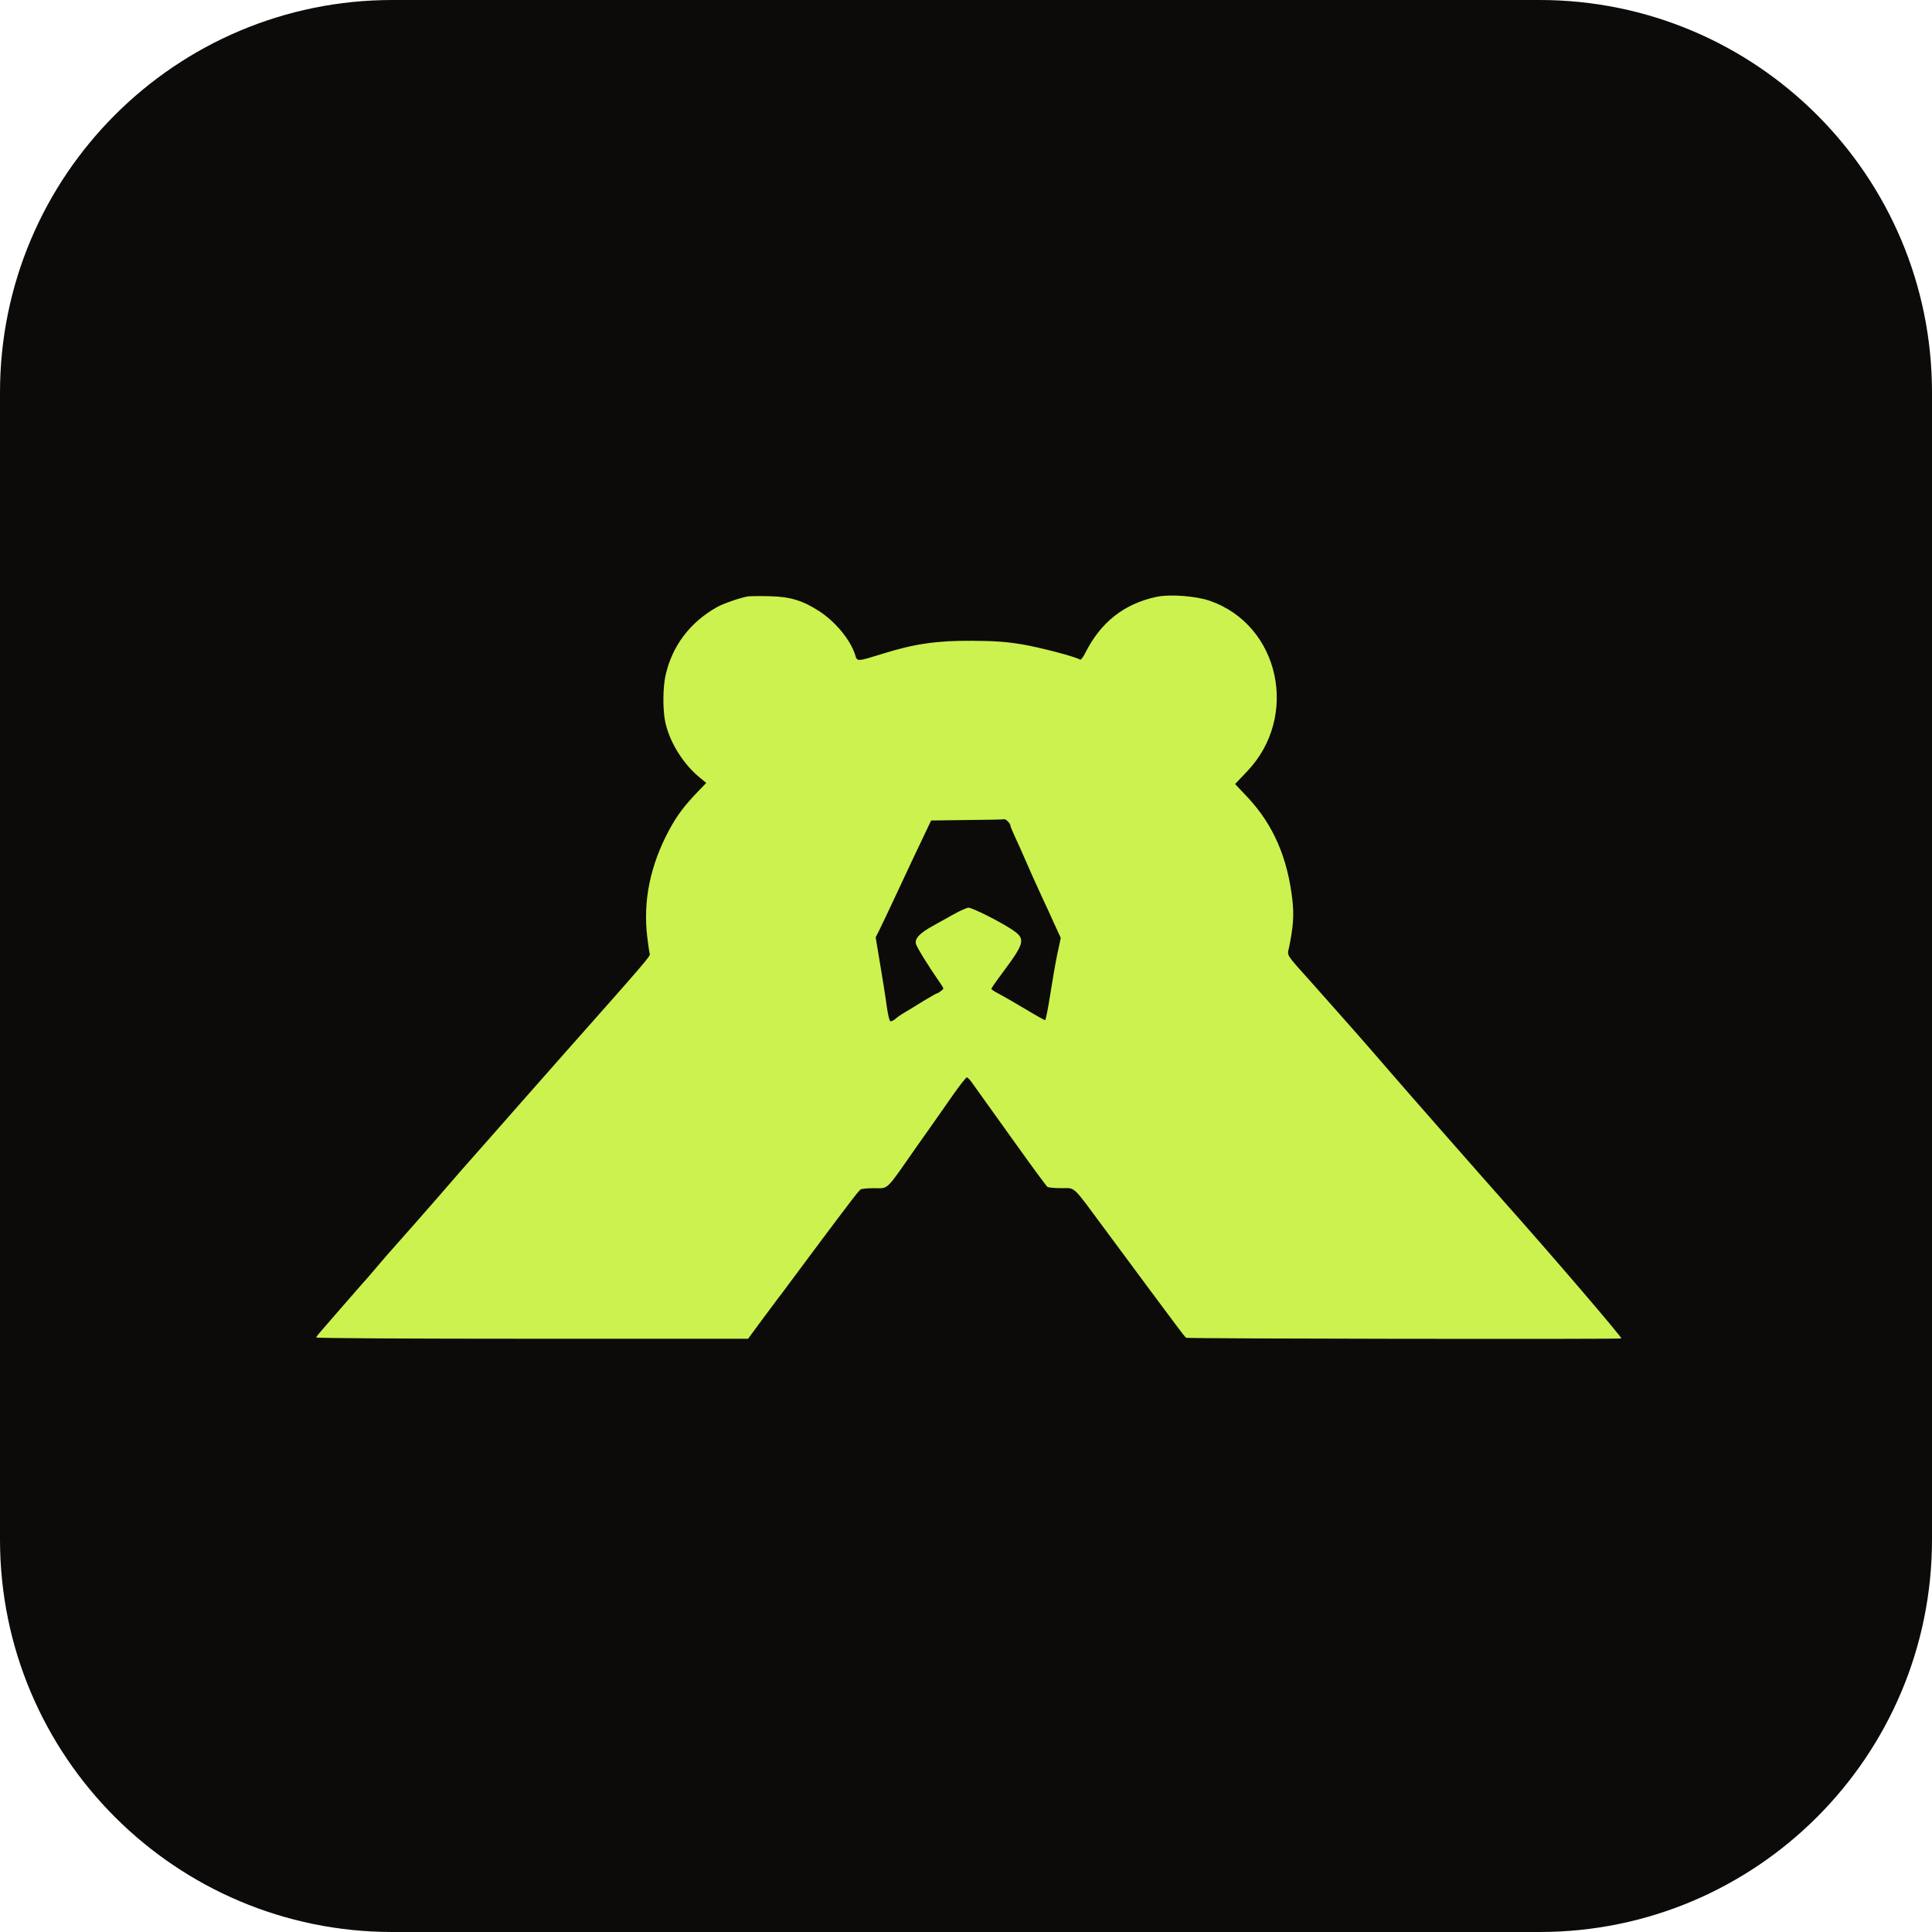
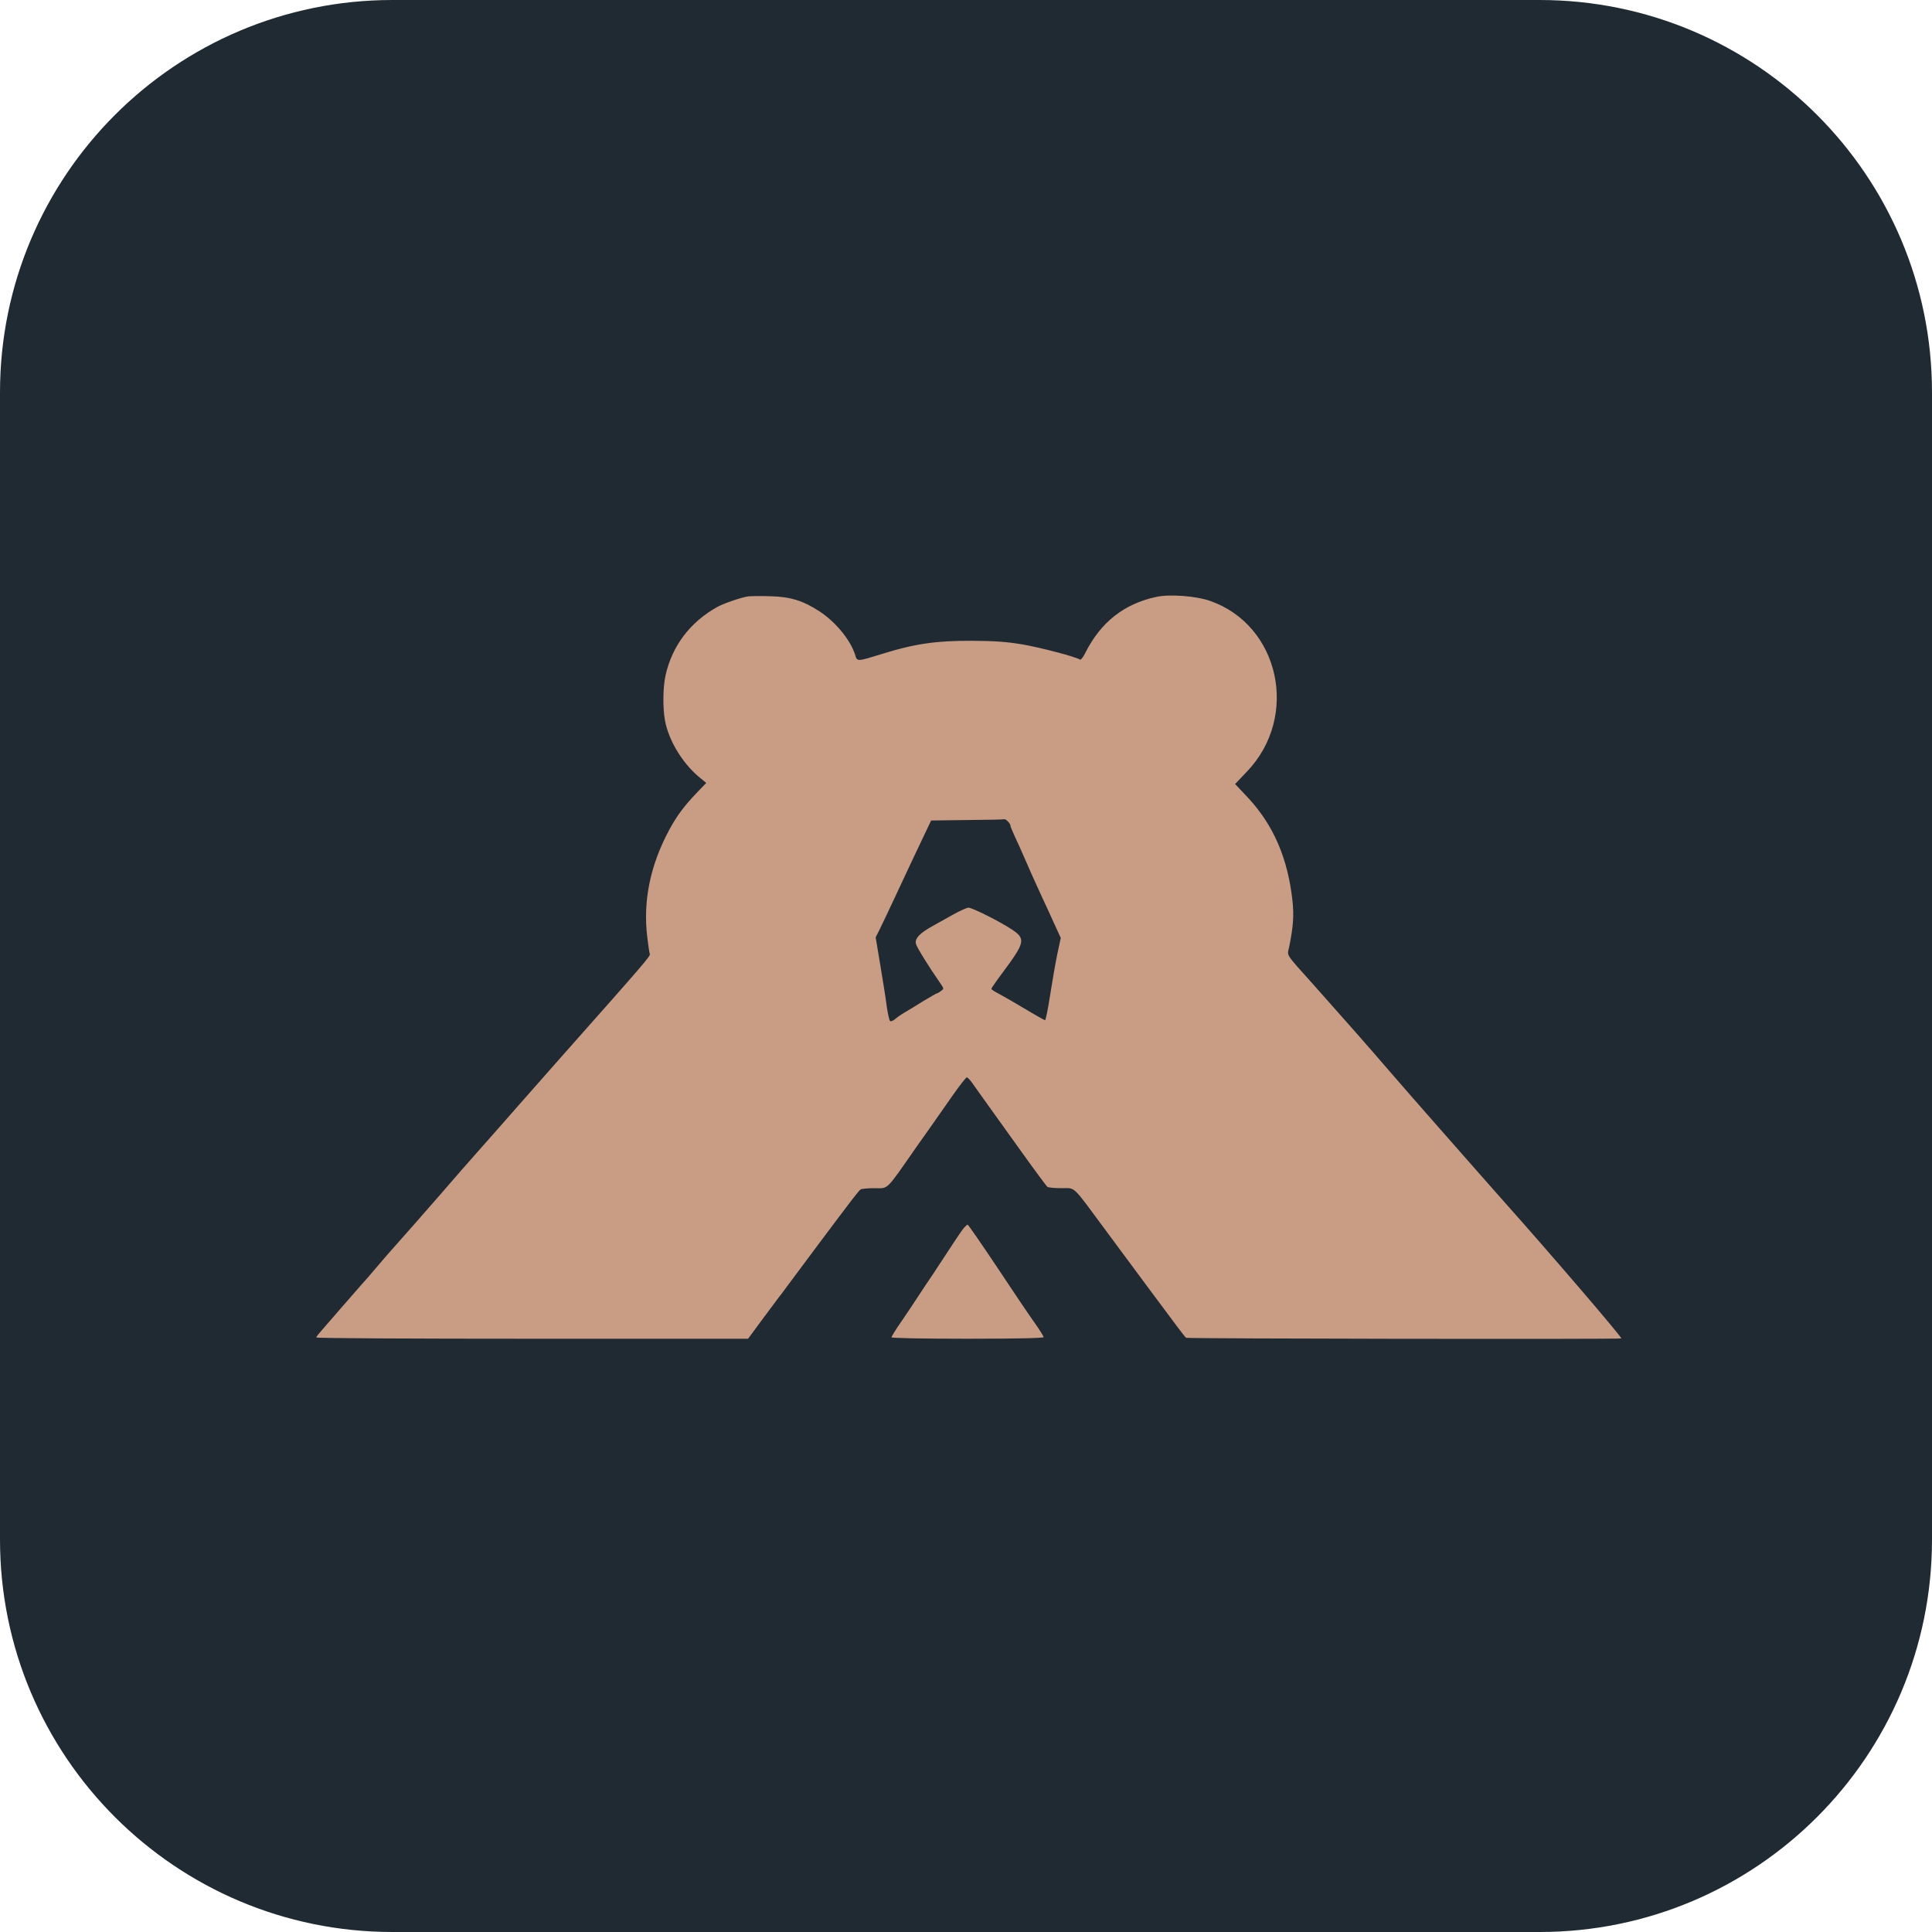
<svg xmlns="http://www.w3.org/2000/svg" viewBox="0 0 512 512">
-   <rect width="512" height="512" rx="104" fill="#0c0b0a" />
-   <g transform="translate(67 141) scale(0.42)" fill="#cbf24e">
+   <rect width="512" height="512" rx="104" fill="#202a32" />
+   <g transform="translate(67 141) scale(0.42)" fill="#c99c84">
    <g transform="translate(-585 -205)">
-       <path d="M897.5 245.6c-4.6.7-15.6 4.5-19.5 6.7-17.2 9.6-28.5 24.7-32.6 43.2-1.6 7.3-1.8 20-.4 28.1 2.2 12.4 10.6 26.5 20.9 35.4l5.2 4.3-5.4 5.6c-8.6 9-13.1 15-18 24.1-12 22.3-16.6 45-13.8 67.7.6 5.1 1.3 9.8 1.6 10.5.5 1.3-3.3 5.7-53.5 62.3-14 15.8-27.5 31.1-30 34-5.6 6.4-17.1 19.5-26 29.5-3.7 4.1-14.5 16.5-24 27.5-9.6 11-21 24-25.5 29-4.4 4.9-10.5 11.9-13.5 15.5s-7.5 8.8-10 11.5c-2.5 2.8-8.3 9.5-13 14.9s-10 11.5-11.7 13.5c-1.8 2-3.3 3.9-3.3 4.3 0 .5 61.3.8 136.3.8h136.2l8.7-11.8c4.8-6.4 9.4-12.6 10.2-13.7.9-1.1 3.8-4.9 6.4-8.5 6.1-8.3 34-45.6 40.1-53.5 2.5-3.3 5-6.3 5.6-6.7.5-.4 4.4-.8 8.6-.8 9.3 0 6.8 2.4 26.9-26.4.8-1.1 4.4-6.2 8-11.3s10.1-14.4 14.5-20.7 8.5-11.5 9-11.5c.6 0 2.3 1.8 3.9 4.2 1.6 2.3 4.4 6.2 6.2 8.7s11.5 16 21.5 30 18.7 25.8 19.3 26.2 4.6.8 8.8.8c9.1 0 6.4-2.5 27.5 26 7.5 10.2 19.3 26.1 26.3 35.5 7 9.3 15.2 20.5 18.4 24.7 3.1 4.2 6 7.9 6.5 8.2.9.6 274 1 274.6.4s-44.3-53-74-86.3c-3.4-3.9-10.2-11.6-15.1-17.1-4.9-5.6-16.8-19.1-26.4-30-9.7-11-23.4-26.7-30.5-34.9-13.5-15.7-30.5-35-47.9-54.5-18.7-20.9-16.9-18.2-15.7-24.2 2.6-12.6 3.1-20 2.1-29.1-2.9-26.8-12-47.8-28-65l-8.2-8.7 7.5-7.9c33.2-34.7 20.6-92.4-23.4-107.7-8.9-3.1-25.4-4.3-33.8-2.5-20.4 4.4-35.1 16-44.8 35.3-1.3 2.7-2.8 4.6-3.3 4.3-3-1.9-25.3-7.7-36.4-9.6-10.1-1.7-17.4-2.2-32.1-2.3-21.9-.1-35.9 1.9-55.5 8-17.2 5.3-16.6 5.3-18 .7-3.1-9.5-12.4-20.7-22.5-27.3-10.3-6.7-18.3-9.2-31-9.5-6-.2-12.3-.1-14 .1m163.9 142c.9.8 1.6 2 1.6 2.5 0 .6 1.3 3.8 2.9 7.2s4.6 10 6.6 14.7c3.4 7.9 5 11.4 11 24.5a680 680 0 0 1 6.8 14.8l4.5 9.8-2.3 10.7c-1.2 5.9-3.2 17.6-4.5 25.9-1.3 8.4-2.7 15.3-3.1 15.3s-6.3-3.3-13.1-7.4c-6.7-4-14.2-8.3-16.5-9.5-2.4-1.2-4.3-2.5-4.3-2.9s3.2-5 7.1-10.2c14.2-19.1 14.7-21.3 5.9-27.2-7.5-5-25-13.8-27.5-13.8-1.1.1-5.4 2-9.5 4.3s-10 5.6-12.9 7.2c-8.2 4.5-11.5 7.9-10.7 11.3.6 2.3 7.8 14 15.8 25.5 1.9 2.8 1.9 2.9.1 4.2-1 .8-2.1 1.5-2.5 1.5-.3 0-4.4 2.3-9 5.1-4.6 2.9-9.9 6.1-11.8 7.2s-4.5 2.9-5.7 4c-1.2 1-2.6 1.6-3.1 1.3-.6-.3-1.5-4.5-2.2-9.3-.6-4.9-2.5-16.6-4.1-26.2l-2.9-17.4 2.1-4.1c1.2-2.3 6.5-13.6 11.9-25.1 5.4-11.6 12.3-26.3 15.4-32.7l5.6-11.8 22.8-.3c12.5-.1 23-.3 23.4-.5.4-.1 1.4.5 2.2 1.4" />
+       <path d="M897.5 245.6c-4.6.7-15.6 4.5-19.5 6.7-17.2 9.6-28.5 24.7-32.6 43.2-1.6 7.3-1.8 20-.4 28.1 2.2 12.4 10.6 26.5 20.9 35.4l5.2 4.3-5.4 5.6c-8.6 9-13.1 15-18 24.1-12 22.3-16.6 45-13.8 67.7.6 5.1 1.3 9.8 1.6 10.5.5 1.3-3.3 5.7-53.5 62.3-14 15.8-27.5 31.1-30 34-5.6 6.4-17.1 19.5-26 29.5-3.7 4.1-14.5 16.5-24 27.5-9.6 11-21 24-25.5 29-4.4 4.9-10.5 11.9-13.5 15.5s-7.5 8.8-10 11.5c-2.5 2.8-8.3 9.5-13 14.9s-10 11.5-11.7 13.5c-1.8 2-3.3 3.9-3.3 4.3 0 .5 61.3.8 136.3.8h136.2l8.7-11.8c4.8-6.4 9.4-12.6 10.2-13.7.9-1.1 3.8-4.9 6.4-8.5 6.1-8.3 34-45.6 40.1-53.5 2.5-3.3 5-6.3 5.6-6.7.5-.4 4.4-.8 8.6-.8 9.3 0 6.8 2.4 26.9-26.4.8-1.1 4.4-6.2 8-11.3s10.1-14.4 14.5-20.7 8.5-11.5 9-11.5c.6 0 2.3 1.8 3.9 4.2 1.6 2.3 4.4 6.2 6.2 8.7s11.5 16 21.5 30 18.7 25.8 19.3 26.2 4.6.8 8.8.8c9.1 0 6.4-2.5 27.5 26 7.5 10.2 19.3 26.1 26.3 35.5 7 9.3 15.2 20.5 18.4 24.7 3.1 4.2 6 7.9 6.5 8.2.9.6 274 1 274.6.4s-44.3-53-74-86.3c-3.4-3.9-10.2-11.6-15.1-17.1-4.9-5.6-16.8-19.1-26.4-30-9.7-11-23.4-26.7-30.5-34.9-13.5-15.7-30.5-35-47.9-54.5-18.7-20.9-16.9-18.2-15.7-24.2 2.6-12.6 3.1-20 2.1-29.1-2.9-26.8-12-47.8-28-65l-8.2-8.7 7.5-7.9c33.2-34.7 20.6-92.4-23.4-107.7-8.9-3.1-25.4-4.3-33.8-2.5-20.4 4.4-35.1 16-44.8 35.3-1.3 2.7-2.8 4.6-3.3 4.3-3-1.9-25.3-7.7-36.4-9.6-10.1-1.7-17.4-2.2-32.1-2.3-21.9-.1-35.9 1.9-55.5 8-17.2 5.3-16.6 5.3-18 .7-3.1-9.5-12.4-20.7-22.5-27.3-10.3-6.7-18.3-9.2-31-9.5-6-.2-12.3-.1-14 .1m163.9 142c.9.8 1.6 2 1.6 2.5 0 .6 1.3 3.8 2.9 7.2s4.6 10 6.6 14.7c3.4 7.9 5 11.4 11 24.5a680 680 0 0 1 6.8 14.8l4.5 9.8-2.3 10.7c-1.2 5.9-3.2 17.6-4.5 25.9-1.3 8.4-2.7 15.3-3.1 15.3s-6.3-3.3-13.1-7.4c-6.7-4-14.2-8.3-16.5-9.5-2.4-1.2-4.3-2.5-4.3-2.9s3.2-5 7.1-10.2c14.2-19.1 14.7-21.3 5.9-27.2-7.5-5-25-13.8-27.5-13.8-1.1.1-5.4 2-9.5 4.3s-10 5.6-12.9 7.2c-8.2 4.5-11.5 7.9-10.7 11.3.6 2.3 7.8 14 15.8 25.5 1.9 2.8 1.9 2.9.1 4.2-1 .8-2.1 1.5-2.5 1.5-.3 0-4.4 2.3-9 5.1-4.6 2.9-9.9 6.1-11.8 7.2s-4.5 2.9-5.7 4c-1.2 1-2.6 1.6-3.1 1.3-.6-.3-1.5-4.5-2.2-9.3-.6-4.9-2.5-16.6-4.1-26.2l-2.9-17.4 2.1-4.1c1.2-2.3 6.5-13.6 11.9-25.1 5.4-11.6 12.3-26.3 15.4-32.7l5.6-11.8 22.8-.3c12.5-.1 23-.3 23.4-.5.4-.1 1.4.5 2.2 1.4M1032.8 645.2c-1.4 1.8-6.7 9.8-11.9 17.8s-10.4 15.8-11.5 17.3c-1 1.6-3.5 5.3-5.4 8.2-1.9 3-6.3 9.5-9.7 14.5-3.5 5-6.3 9.5-6.3 10.1 0 .5 18.7.9 48 .9 31 0 48-.4 48-1 0-.5-2.6-4.7-5.8-9.2-3.3-4.6-13.9-20.3-23.7-35.1-9.8-14.7-18.1-26.7-18.5-26.7s-1.9 1.5-3.2 3.2" />
    </g>
  </g>
</svg>
